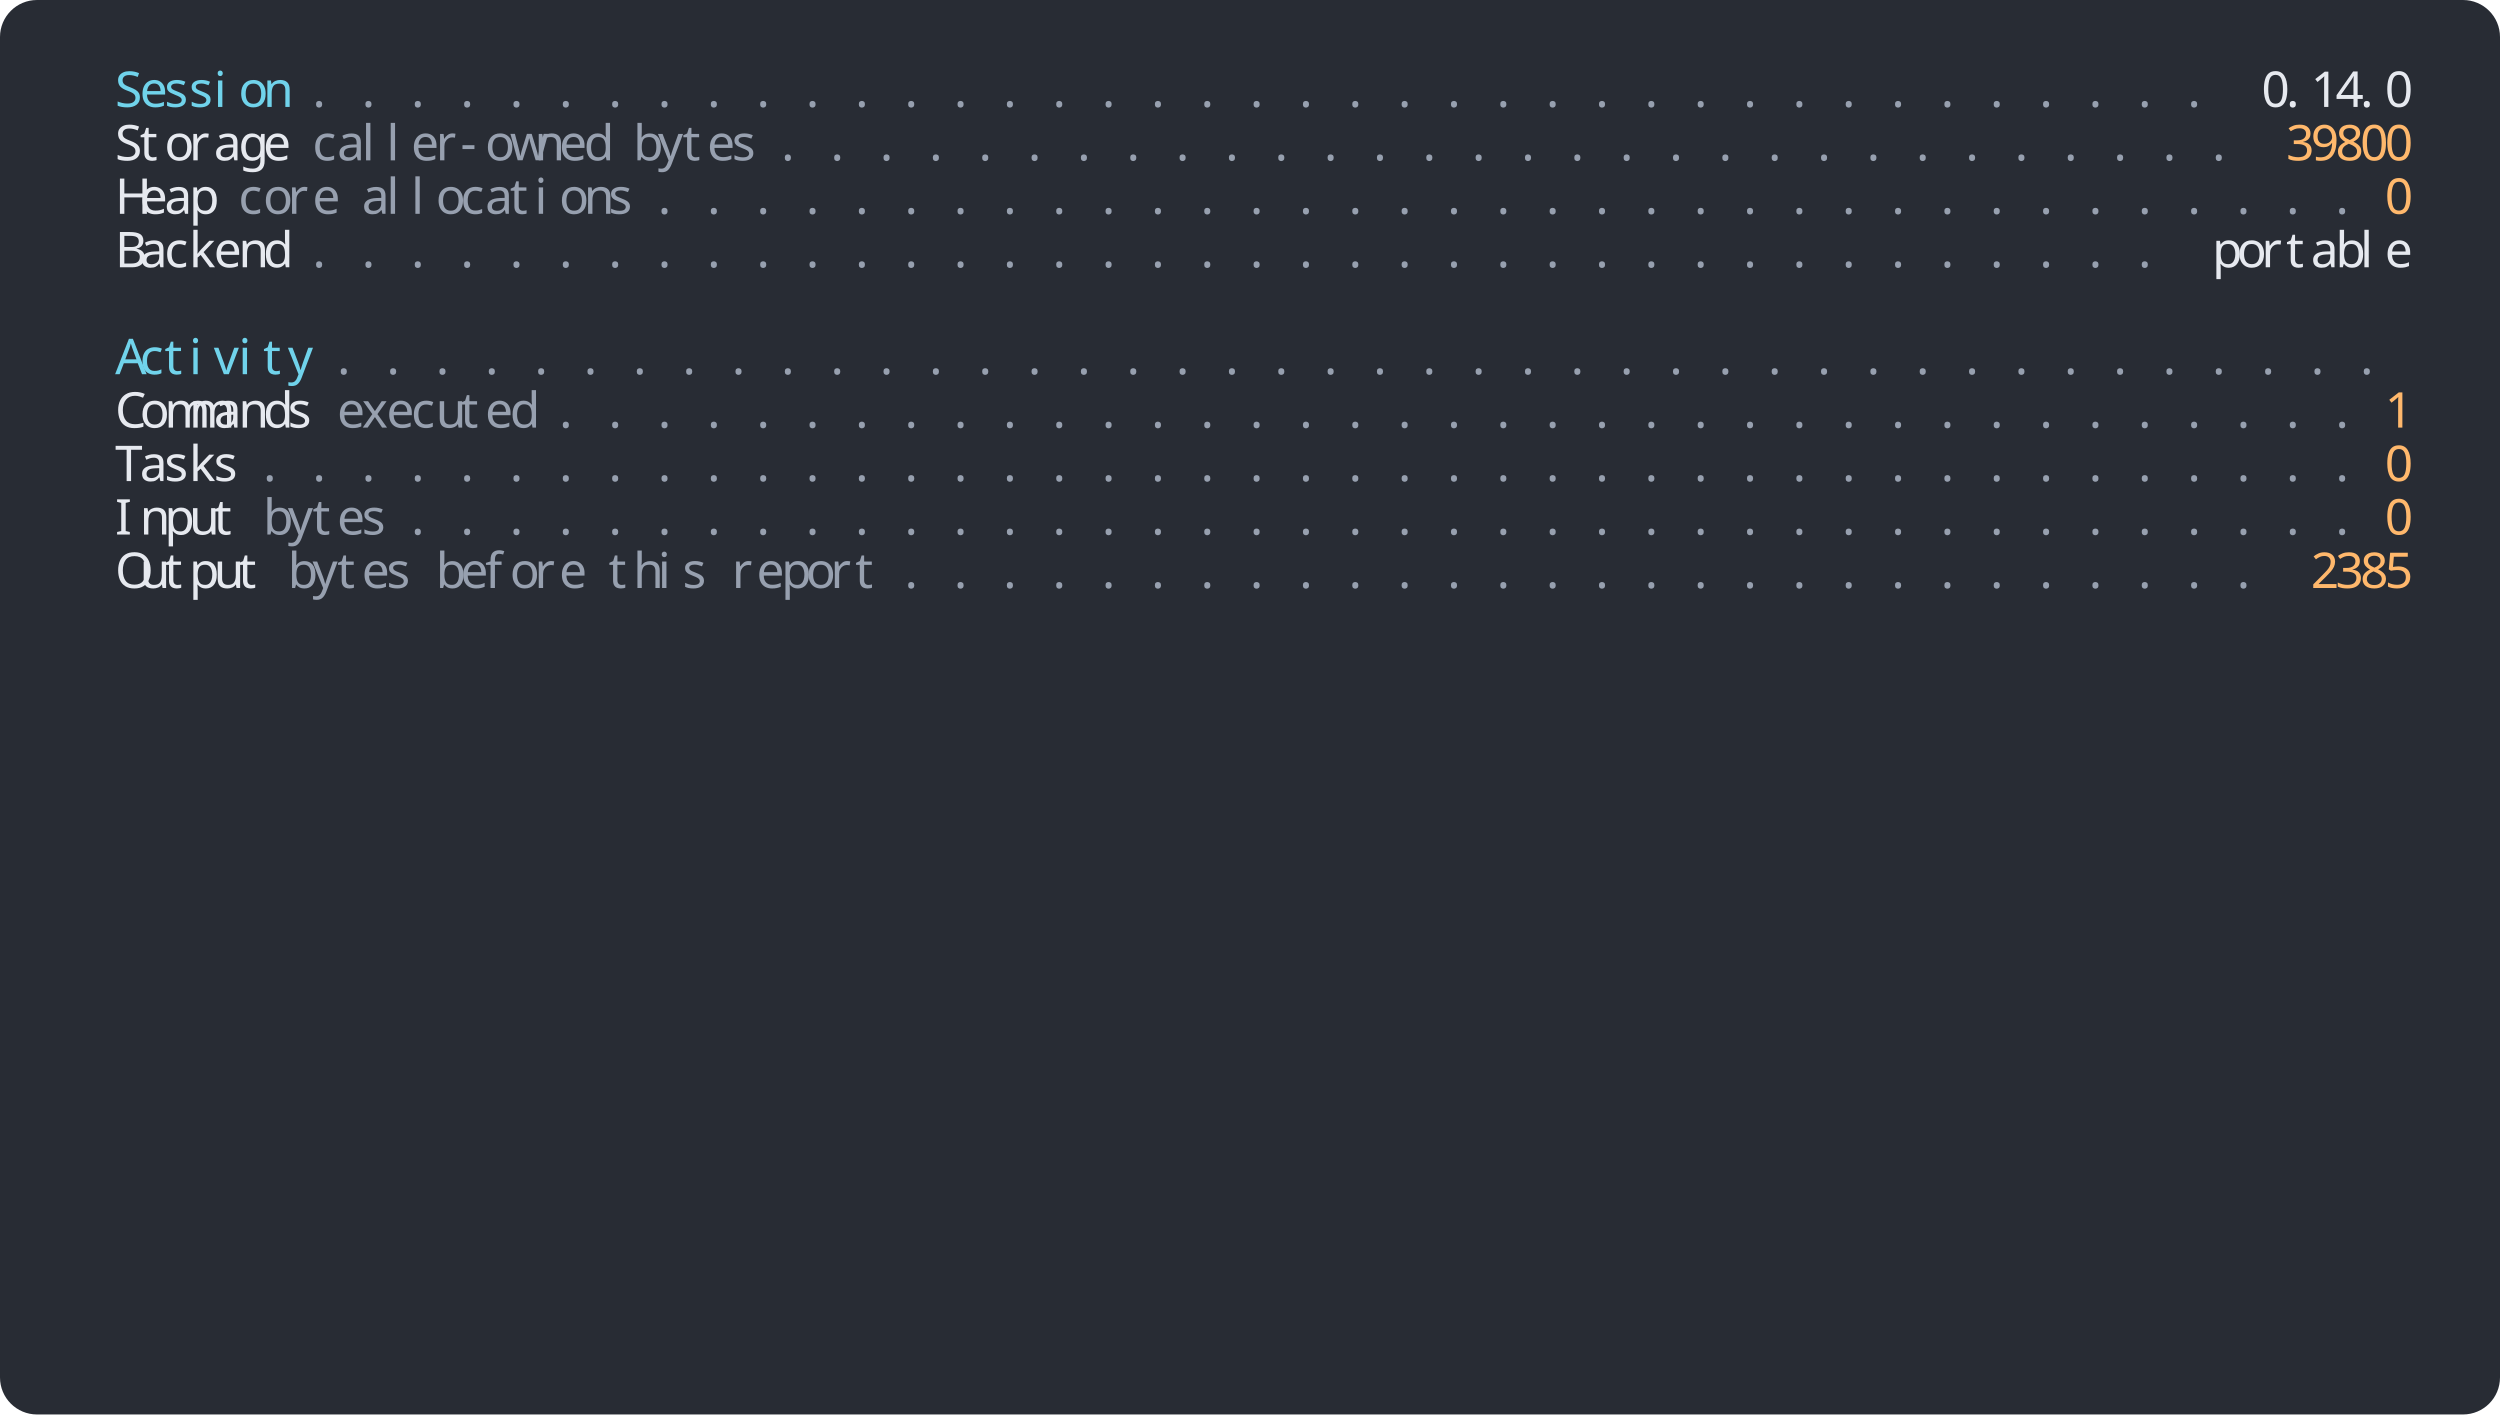
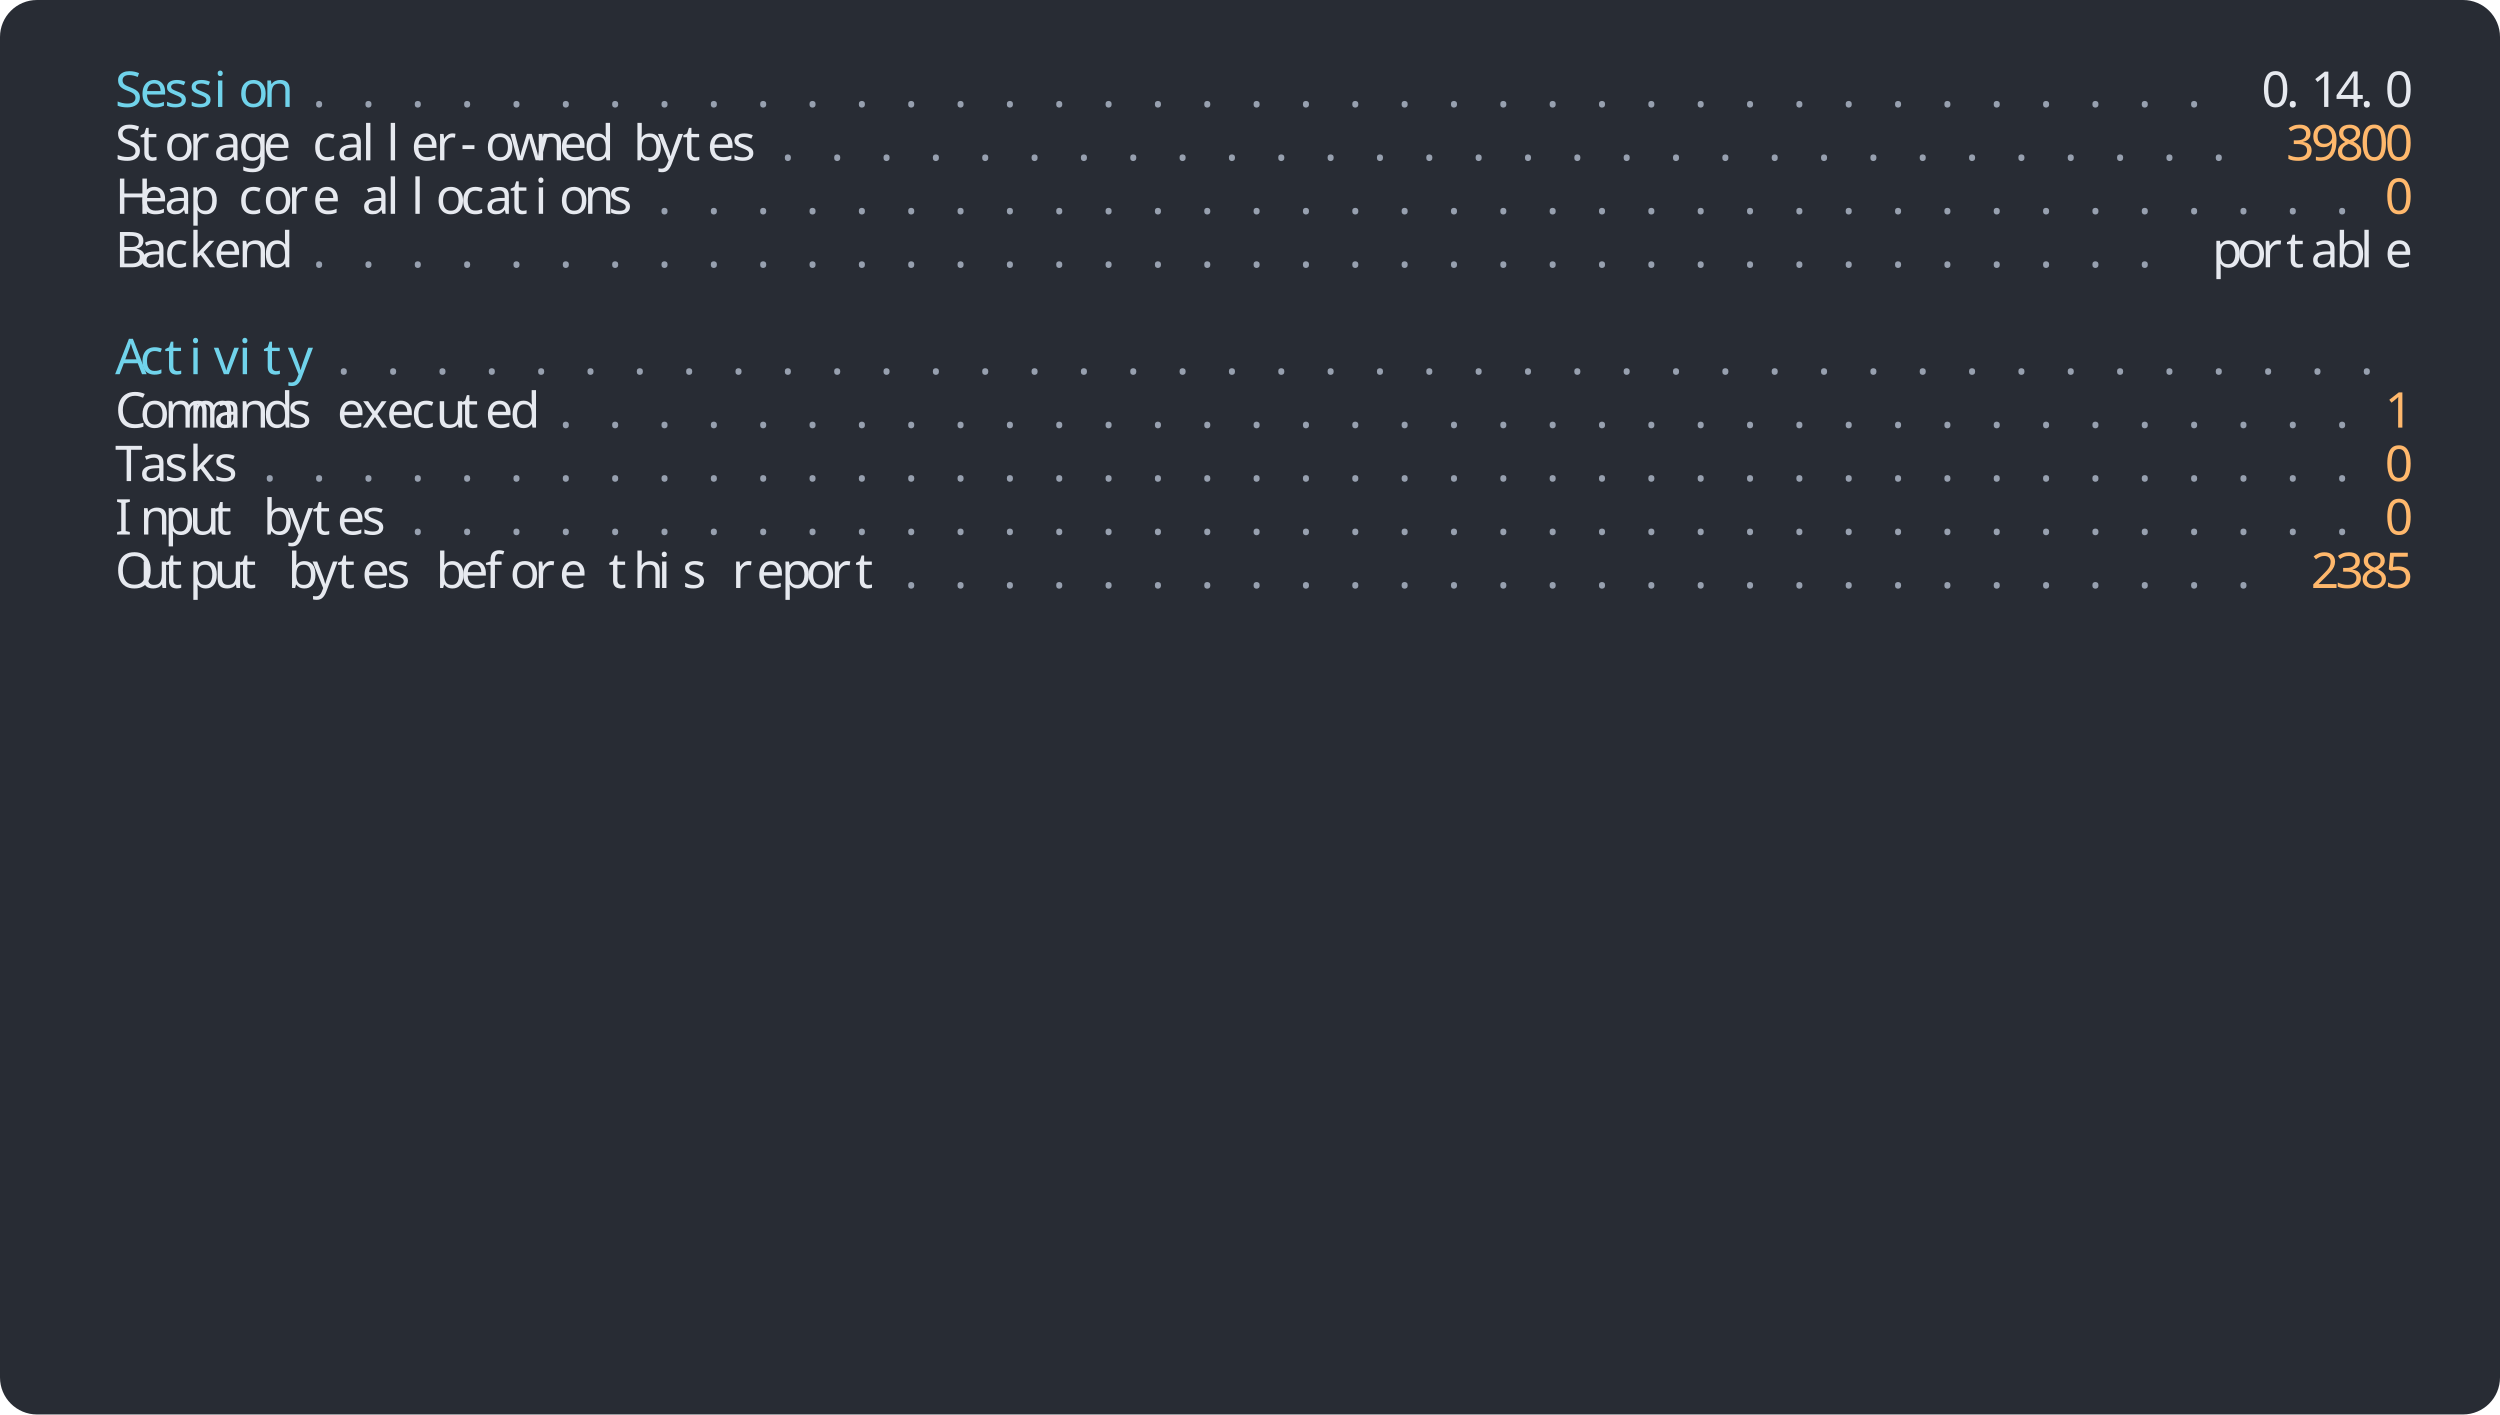
<svg xmlns="http://www.w3.org/2000/svg" width="1216" height="688" viewBox="0 0 1216 688">
  <rect width="1216" height="688" rx="18" fill="#282c34" />
  <g font-family="Agave" font-size="24">
    <text x="56" y="52" fill="#70d3eb">S</text>
    <text x="68" y="52" fill="#70d3eb">e</text>
    <text x="80" y="52" fill="#70d3eb">s</text>
    <text x="92" y="52" fill="#70d3eb">s</text>
    <text x="104" y="52" fill="#70d3eb">i</text>
    <text x="116" y="52" fill="#70d3eb">o</text>
    <text x="128" y="52" fill="#70d3eb">n</text>
    <text x="152" y="52" fill="#97a0af">.</text>
    <text x="176" y="52" fill="#97a0af">.</text>
    <text x="200" y="52" fill="#97a0af">.</text>
    <text x="224" y="52" fill="#97a0af">.</text>
    <text x="248" y="52" fill="#97a0af">.</text>
    <text x="272" y="52" fill="#97a0af">.</text>
    <text x="296" y="52" fill="#97a0af">.</text>
    <text x="320" y="52" fill="#97a0af">.</text>
    <text x="344" y="52" fill="#97a0af">.</text>
    <text x="368" y="52" fill="#97a0af">.</text>
    <text x="392" y="52" fill="#97a0af">.</text>
    <text x="416" y="52" fill="#97a0af">.</text>
    <text x="440" y="52" fill="#97a0af">.</text>
    <text x="464" y="52" fill="#97a0af">.</text>
    <text x="488" y="52" fill="#97a0af">.</text>
    <text x="512" y="52" fill="#97a0af">.</text>
    <text x="536" y="52" fill="#97a0af">.</text>
    <text x="560" y="52" fill="#97a0af">.</text>
    <text x="584" y="52" fill="#97a0af">.</text>
    <text x="608" y="52" fill="#97a0af">.</text>
    <text x="632" y="52" fill="#97a0af">.</text>
    <text x="656" y="52" fill="#97a0af">.</text>
    <text x="680" y="52" fill="#97a0af">.</text>
    <text x="704" y="52" fill="#97a0af">.</text>
    <text x="728" y="52" fill="#97a0af">.</text>
    <text x="752" y="52" fill="#97a0af">.</text>
    <text x="776" y="52" fill="#97a0af">.</text>
    <text x="800" y="52" fill="#97a0af">.</text>
    <text x="824" y="52" fill="#97a0af">.</text>
    <text x="848" y="52" fill="#97a0af">.</text>
    <text x="872" y="52" fill="#97a0af">.</text>
    <text x="896" y="52" fill="#97a0af">.</text>
    <text x="920" y="52" fill="#97a0af">.</text>
    <text x="944" y="52" fill="#97a0af">.</text>
    <text x="968" y="52" fill="#97a0af">.</text>
    <text x="992" y="52" fill="#97a0af">.</text>
    <text x="1016" y="52" fill="#97a0af">.</text>
    <text x="1040" y="52" fill="#97a0af">.</text>
    <text x="1064" y="52" fill="#97a0af">.</text>
    <text x="1100" y="52" fill="#e6e9ef">0</text>
    <text x="1112" y="52" fill="#e6e9ef">.</text>
    <text x="1124" y="52" fill="#e6e9ef">1</text>
    <text x="1136" y="52" fill="#e6e9ef">4</text>
    <text x="1148" y="52" fill="#e6e9ef">.</text>
    <text x="1160" y="52" fill="#e6e9ef">0</text>
    <text x="56" y="78" fill="#e6e9ef">S</text>
    <text x="68" y="78" fill="#e6e9ef">t</text>
    <text x="80" y="78" fill="#e6e9ef">o</text>
    <text x="92" y="78" fill="#e6e9ef">r</text>
    <text x="104" y="78" fill="#e6e9ef">a</text>
    <text x="116" y="78" fill="#e6e9ef">g</text>
    <text x="128" y="78" fill="#e6e9ef">e</text>
-     <text x="152" y="78" fill="#97a0af">c</text>
-     <text x="164" y="78" fill="#97a0af">a</text>
-     <text x="176" y="78" fill="#97a0af">l</text>
-     <text x="188" y="78" fill="#97a0af">l</text>
-     <text x="200" y="78" fill="#97a0af">e</text>
-     <text x="212" y="78" fill="#97a0af">r</text>
-     <text x="224" y="78" fill="#97a0af">-</text>
-     <text x="236" y="78" fill="#97a0af">o</text>
-     <text x="248" y="78" fill="#97a0af">w</text>
-     <text x="260" y="78" fill="#97a0af">n</text>
-     <text x="272" y="78" fill="#97a0af">e</text>
-     <text x="284" y="78" fill="#97a0af">d</text>
-     <text x="308" y="78" fill="#97a0af">b</text>
-     <text x="320" y="78" fill="#97a0af">y</text>
-     <text x="332" y="78" fill="#97a0af">t</text>
-     <text x="344" y="78" fill="#97a0af">e</text>
-     <text x="356" y="78" fill="#97a0af">s</text>
+     <text x="152" y="78" fill="#e6e9ef">c</text>
+     <text x="164" y="78" fill="#e6e9ef">a</text>
+     <text x="176" y="78" fill="#e6e9ef">l</text>
+     <text x="188" y="78" fill="#e6e9ef">l</text>
+     <text x="200" y="78" fill="#e6e9ef">e</text>
+     <text x="212" y="78" fill="#e6e9ef">r</text>
+     <text x="224" y="78" fill="#e6e9ef">-</text>
+     <text x="236" y="78" fill="#e6e9ef">o</text>
+     <text x="248" y="78" fill="#e6e9ef">w</text>
+     <text x="260" y="78" fill="#e6e9ef">n</text>
+     <text x="272" y="78" fill="#e6e9ef">e</text>
+     <text x="284" y="78" fill="#e6e9ef">d</text>
+     <text x="308" y="78" fill="#e6e9ef">b</text>
+     <text x="320" y="78" fill="#e6e9ef">y</text>
+     <text x="332" y="78" fill="#e6e9ef">t</text>
+     <text x="344" y="78" fill="#e6e9ef">e</text>
+     <text x="356" y="78" fill="#e6e9ef">s</text>
    <text x="380" y="78" fill="#97a0af">.</text>
    <text x="404" y="78" fill="#97a0af">.</text>
    <text x="428" y="78" fill="#97a0af">.</text>
    <text x="452" y="78" fill="#97a0af">.</text>
    <text x="476" y="78" fill="#97a0af">.</text>
    <text x="500" y="78" fill="#97a0af">.</text>
    <text x="524" y="78" fill="#97a0af">.</text>
    <text x="548" y="78" fill="#97a0af">.</text>
    <text x="572" y="78" fill="#97a0af">.</text>
    <text x="596" y="78" fill="#97a0af">.</text>
    <text x="620" y="78" fill="#97a0af">.</text>
    <text x="644" y="78" fill="#97a0af">.</text>
    <text x="668" y="78" fill="#97a0af">.</text>
    <text x="692" y="78" fill="#97a0af">.</text>
    <text x="716" y="78" fill="#97a0af">.</text>
    <text x="740" y="78" fill="#97a0af">.</text>
    <text x="764" y="78" fill="#97a0af">.</text>
    <text x="788" y="78" fill="#97a0af">.</text>
    <text x="812" y="78" fill="#97a0af">.</text>
    <text x="836" y="78" fill="#97a0af">.</text>
    <text x="860" y="78" fill="#97a0af">.</text>
    <text x="884" y="78" fill="#97a0af">.</text>
    <text x="908" y="78" fill="#97a0af">.</text>
    <text x="932" y="78" fill="#97a0af">.</text>
    <text x="956" y="78" fill="#97a0af">.</text>
    <text x="980" y="78" fill="#97a0af">.</text>
    <text x="1004" y="78" fill="#97a0af">.</text>
    <text x="1028" y="78" fill="#97a0af">.</text>
    <text x="1052" y="78" fill="#97a0af">.</text>
    <text x="1076" y="78" fill="#97a0af">.</text>
    <text x="1112" y="78" fill="#ffb86c">3</text>
    <text x="1124" y="78" fill="#ffb86c">9</text>
    <text x="1136" y="78" fill="#ffb86c">8</text>
    <text x="1148" y="78" fill="#ffb86c">0</text>
    <text x="1160" y="78" fill="#ffb86c">0</text>
    <text x="56" y="104" fill="#e6e9ef">H</text>
    <text x="68" y="104" fill="#e6e9ef">e</text>
    <text x="80" y="104" fill="#e6e9ef">a</text>
    <text x="92" y="104" fill="#e6e9ef">p</text>
-     <text x="116" y="104" fill="#97a0af">c</text>
-     <text x="128" y="104" fill="#97a0af">o</text>
-     <text x="140" y="104" fill="#97a0af">r</text>
-     <text x="152" y="104" fill="#97a0af">e</text>
-     <text x="176" y="104" fill="#97a0af">a</text>
-     <text x="188" y="104" fill="#97a0af">l</text>
-     <text x="200" y="104" fill="#97a0af">l</text>
-     <text x="212" y="104" fill="#97a0af">o</text>
-     <text x="224" y="104" fill="#97a0af">c</text>
-     <text x="236" y="104" fill="#97a0af">a</text>
-     <text x="248" y="104" fill="#97a0af">t</text>
-     <text x="260" y="104" fill="#97a0af">i</text>
-     <text x="272" y="104" fill="#97a0af">o</text>
-     <text x="284" y="104" fill="#97a0af">n</text>
-     <text x="296" y="104" fill="#97a0af">s</text>
+     <text x="116" y="104" fill="#e6e9ef">c</text>
+     <text x="128" y="104" fill="#e6e9ef">o</text>
+     <text x="140" y="104" fill="#e6e9ef">r</text>
+     <text x="152" y="104" fill="#e6e9ef">e</text>
+     <text x="176" y="104" fill="#e6e9ef">a</text>
+     <text x="188" y="104" fill="#e6e9ef">l</text>
+     <text x="200" y="104" fill="#e6e9ef">l</text>
+     <text x="212" y="104" fill="#e6e9ef">o</text>
+     <text x="224" y="104" fill="#e6e9ef">c</text>
+     <text x="236" y="104" fill="#e6e9ef">a</text>
+     <text x="248" y="104" fill="#e6e9ef">t</text>
+     <text x="260" y="104" fill="#e6e9ef">i</text>
+     <text x="272" y="104" fill="#e6e9ef">o</text>
+     <text x="284" y="104" fill="#e6e9ef">n</text>
+     <text x="296" y="104" fill="#e6e9ef">s</text>
    <text x="320" y="104" fill="#97a0af">.</text>
    <text x="344" y="104" fill="#97a0af">.</text>
    <text x="368" y="104" fill="#97a0af">.</text>
    <text x="392" y="104" fill="#97a0af">.</text>
    <text x="416" y="104" fill="#97a0af">.</text>
    <text x="440" y="104" fill="#97a0af">.</text>
    <text x="464" y="104" fill="#97a0af">.</text>
    <text x="488" y="104" fill="#97a0af">.</text>
    <text x="512" y="104" fill="#97a0af">.</text>
    <text x="536" y="104" fill="#97a0af">.</text>
    <text x="560" y="104" fill="#97a0af">.</text>
    <text x="584" y="104" fill="#97a0af">.</text>
    <text x="608" y="104" fill="#97a0af">.</text>
    <text x="632" y="104" fill="#97a0af">.</text>
    <text x="656" y="104" fill="#97a0af">.</text>
    <text x="680" y="104" fill="#97a0af">.</text>
    <text x="704" y="104" fill="#97a0af">.</text>
    <text x="728" y="104" fill="#97a0af">.</text>
    <text x="752" y="104" fill="#97a0af">.</text>
    <text x="776" y="104" fill="#97a0af">.</text>
    <text x="800" y="104" fill="#97a0af">.</text>
    <text x="824" y="104" fill="#97a0af">.</text>
    <text x="848" y="104" fill="#97a0af">.</text>
    <text x="872" y="104" fill="#97a0af">.</text>
    <text x="896" y="104" fill="#97a0af">.</text>
    <text x="920" y="104" fill="#97a0af">.</text>
    <text x="944" y="104" fill="#97a0af">.</text>
    <text x="968" y="104" fill="#97a0af">.</text>
    <text x="992" y="104" fill="#97a0af">.</text>
    <text x="1016" y="104" fill="#97a0af">.</text>
    <text x="1040" y="104" fill="#97a0af">.</text>
    <text x="1064" y="104" fill="#97a0af">.</text>
    <text x="1088" y="104" fill="#97a0af">.</text>
    <text x="1112" y="104" fill="#97a0af">.</text>
    <text x="1136" y="104" fill="#97a0af">.</text>
    <text x="1160" y="104" fill="#ffb86c">0</text>
    <text x="56" y="130" fill="#e6e9ef">B</text>
    <text x="68" y="130" fill="#e6e9ef">a</text>
    <text x="80" y="130" fill="#e6e9ef">c</text>
    <text x="92" y="130" fill="#e6e9ef">k</text>
    <text x="104" y="130" fill="#e6e9ef">e</text>
    <text x="116" y="130" fill="#e6e9ef">n</text>
    <text x="128" y="130" fill="#e6e9ef">d</text>
    <text x="152" y="130" fill="#97a0af">.</text>
    <text x="176" y="130" fill="#97a0af">.</text>
    <text x="200" y="130" fill="#97a0af">.</text>
    <text x="224" y="130" fill="#97a0af">.</text>
    <text x="248" y="130" fill="#97a0af">.</text>
    <text x="272" y="130" fill="#97a0af">.</text>
    <text x="296" y="130" fill="#97a0af">.</text>
    <text x="320" y="130" fill="#97a0af">.</text>
    <text x="344" y="130" fill="#97a0af">.</text>
    <text x="368" y="130" fill="#97a0af">.</text>
    <text x="392" y="130" fill="#97a0af">.</text>
    <text x="416" y="130" fill="#97a0af">.</text>
    <text x="440" y="130" fill="#97a0af">.</text>
    <text x="464" y="130" fill="#97a0af">.</text>
    <text x="488" y="130" fill="#97a0af">.</text>
    <text x="512" y="130" fill="#97a0af">.</text>
    <text x="536" y="130" fill="#97a0af">.</text>
    <text x="560" y="130" fill="#97a0af">.</text>
    <text x="584" y="130" fill="#97a0af">.</text>
    <text x="608" y="130" fill="#97a0af">.</text>
    <text x="632" y="130" fill="#97a0af">.</text>
    <text x="656" y="130" fill="#97a0af">.</text>
    <text x="680" y="130" fill="#97a0af">.</text>
    <text x="704" y="130" fill="#97a0af">.</text>
    <text x="728" y="130" fill="#97a0af">.</text>
    <text x="752" y="130" fill="#97a0af">.</text>
    <text x="776" y="130" fill="#97a0af">.</text>
    <text x="800" y="130" fill="#97a0af">.</text>
    <text x="824" y="130" fill="#97a0af">.</text>
    <text x="848" y="130" fill="#97a0af">.</text>
    <text x="872" y="130" fill="#97a0af">.</text>
    <text x="896" y="130" fill="#97a0af">.</text>
    <text x="920" y="130" fill="#97a0af">.</text>
    <text x="944" y="130" fill="#97a0af">.</text>
    <text x="968" y="130" fill="#97a0af">.</text>
    <text x="992" y="130" fill="#97a0af">.</text>
    <text x="1016" y="130" fill="#97a0af">.</text>
    <text x="1040" y="130" fill="#97a0af">.</text>
    <text x="1076" y="130" fill="#e6e9ef">p</text>
    <text x="1088" y="130" fill="#e6e9ef">o</text>
    <text x="1100" y="130" fill="#e6e9ef">r</text>
    <text x="1112" y="130" fill="#e6e9ef">t</text>
    <text x="1124" y="130" fill="#e6e9ef">a</text>
    <text x="1136" y="130" fill="#e6e9ef">b</text>
    <text x="1148" y="130" fill="#e6e9ef">l</text>
    <text x="1160" y="130" fill="#e6e9ef">e</text>
    <text x="56" y="182" fill="#70d3eb">A</text>
    <text x="68" y="182" fill="#70d3eb">c</text>
    <text x="80" y="182" fill="#70d3eb">t</text>
    <text x="92" y="182" fill="#70d3eb">i</text>
    <text x="104" y="182" fill="#70d3eb">v</text>
    <text x="116" y="182" fill="#70d3eb">i</text>
    <text x="128" y="182" fill="#70d3eb">t</text>
    <text x="140" y="182" fill="#70d3eb">y</text>
    <text x="164" y="182" fill="#97a0af">.</text>
    <text x="188" y="182" fill="#97a0af">.</text>
    <text x="212" y="182" fill="#97a0af">.</text>
    <text x="236" y="182" fill="#97a0af">.</text>
    <text x="260" y="182" fill="#97a0af">.</text>
    <text x="284" y="182" fill="#97a0af">.</text>
    <text x="308" y="182" fill="#97a0af">.</text>
    <text x="332" y="182" fill="#97a0af">.</text>
    <text x="356" y="182" fill="#97a0af">.</text>
    <text x="380" y="182" fill="#97a0af">.</text>
    <text x="404" y="182" fill="#97a0af">.</text>
    <text x="428" y="182" fill="#97a0af">.</text>
    <text x="452" y="182" fill="#97a0af">.</text>
    <text x="476" y="182" fill="#97a0af">.</text>
    <text x="500" y="182" fill="#97a0af">.</text>
    <text x="524" y="182" fill="#97a0af">.</text>
    <text x="548" y="182" fill="#97a0af">.</text>
    <text x="572" y="182" fill="#97a0af">.</text>
    <text x="596" y="182" fill="#97a0af">.</text>
    <text x="620" y="182" fill="#97a0af">.</text>
    <text x="644" y="182" fill="#97a0af">.</text>
    <text x="668" y="182" fill="#97a0af">.</text>
    <text x="692" y="182" fill="#97a0af">.</text>
    <text x="716" y="182" fill="#97a0af">.</text>
    <text x="740" y="182" fill="#97a0af">.</text>
    <text x="764" y="182" fill="#97a0af">.</text>
    <text x="788" y="182" fill="#97a0af">.</text>
    <text x="812" y="182" fill="#97a0af">.</text>
    <text x="836" y="182" fill="#97a0af">.</text>
    <text x="860" y="182" fill="#97a0af">.</text>
    <text x="884" y="182" fill="#97a0af">.</text>
    <text x="908" y="182" fill="#97a0af">.</text>
    <text x="932" y="182" fill="#97a0af">.</text>
    <text x="956" y="182" fill="#97a0af">.</text>
    <text x="980" y="182" fill="#97a0af">.</text>
    <text x="1004" y="182" fill="#97a0af">.</text>
    <text x="1028" y="182" fill="#97a0af">.</text>
    <text x="1052" y="182" fill="#97a0af">.</text>
    <text x="1076" y="182" fill="#97a0af">.</text>
    <text x="1100" y="182" fill="#97a0af">.</text>
    <text x="1124" y="182" fill="#97a0af">.</text>
    <text x="1148" y="182" fill="#97a0af">.</text>
    <text x="56" y="208" fill="#e6e9ef">C</text>
    <text x="68" y="208" fill="#e6e9ef">o</text>
    <text x="80" y="208" fill="#e6e9ef">m</text>
    <text x="92" y="208" fill="#e6e9ef">m</text>
    <text x="104" y="208" fill="#e6e9ef">a</text>
    <text x="116" y="208" fill="#e6e9ef">n</text>
    <text x="128" y="208" fill="#e6e9ef">d</text>
    <text x="140" y="208" fill="#e6e9ef">s</text>
-     <text x="164" y="208" fill="#97a0af">e</text>
-     <text x="176" y="208" fill="#97a0af">x</text>
-     <text x="188" y="208" fill="#97a0af">e</text>
-     <text x="200" y="208" fill="#97a0af">c</text>
-     <text x="212" y="208" fill="#97a0af">u</text>
-     <text x="224" y="208" fill="#97a0af">t</text>
-     <text x="236" y="208" fill="#97a0af">e</text>
-     <text x="248" y="208" fill="#97a0af">d</text>
+     <text x="164" y="208" fill="#e6e9ef">e</text>
+     <text x="176" y="208" fill="#e6e9ef">x</text>
+     <text x="188" y="208" fill="#e6e9ef">e</text>
+     <text x="200" y="208" fill="#e6e9ef">c</text>
+     <text x="212" y="208" fill="#e6e9ef">u</text>
+     <text x="224" y="208" fill="#e6e9ef">t</text>
+     <text x="236" y="208" fill="#e6e9ef">e</text>
+     <text x="248" y="208" fill="#e6e9ef">d</text>
    <text x="272" y="208" fill="#97a0af">.</text>
    <text x="296" y="208" fill="#97a0af">.</text>
    <text x="320" y="208" fill="#97a0af">.</text>
    <text x="344" y="208" fill="#97a0af">.</text>
    <text x="368" y="208" fill="#97a0af">.</text>
    <text x="392" y="208" fill="#97a0af">.</text>
    <text x="416" y="208" fill="#97a0af">.</text>
    <text x="440" y="208" fill="#97a0af">.</text>
    <text x="464" y="208" fill="#97a0af">.</text>
    <text x="488" y="208" fill="#97a0af">.</text>
    <text x="512" y="208" fill="#97a0af">.</text>
    <text x="536" y="208" fill="#97a0af">.</text>
    <text x="560" y="208" fill="#97a0af">.</text>
    <text x="584" y="208" fill="#97a0af">.</text>
    <text x="608" y="208" fill="#97a0af">.</text>
    <text x="632" y="208" fill="#97a0af">.</text>
    <text x="656" y="208" fill="#97a0af">.</text>
    <text x="680" y="208" fill="#97a0af">.</text>
    <text x="704" y="208" fill="#97a0af">.</text>
    <text x="728" y="208" fill="#97a0af">.</text>
    <text x="752" y="208" fill="#97a0af">.</text>
    <text x="776" y="208" fill="#97a0af">.</text>
    <text x="800" y="208" fill="#97a0af">.</text>
    <text x="824" y="208" fill="#97a0af">.</text>
    <text x="848" y="208" fill="#97a0af">.</text>
    <text x="872" y="208" fill="#97a0af">.</text>
    <text x="896" y="208" fill="#97a0af">.</text>
    <text x="920" y="208" fill="#97a0af">.</text>
    <text x="944" y="208" fill="#97a0af">.</text>
    <text x="968" y="208" fill="#97a0af">.</text>
    <text x="992" y="208" fill="#97a0af">.</text>
    <text x="1016" y="208" fill="#97a0af">.</text>
    <text x="1040" y="208" fill="#97a0af">.</text>
    <text x="1064" y="208" fill="#97a0af">.</text>
    <text x="1088" y="208" fill="#97a0af">.</text>
    <text x="1112" y="208" fill="#97a0af">.</text>
    <text x="1136" y="208" fill="#97a0af">.</text>
    <text x="1160" y="208" fill="#ffb86c">1</text>
    <text x="56" y="234" fill="#e6e9ef">T</text>
    <text x="68" y="234" fill="#e6e9ef">a</text>
    <text x="80" y="234" fill="#e6e9ef">s</text>
    <text x="92" y="234" fill="#e6e9ef">k</text>
    <text x="104" y="234" fill="#e6e9ef">s</text>
    <text x="128" y="234" fill="#97a0af">.</text>
    <text x="152" y="234" fill="#97a0af">.</text>
    <text x="176" y="234" fill="#97a0af">.</text>
    <text x="200" y="234" fill="#97a0af">.</text>
    <text x="224" y="234" fill="#97a0af">.</text>
    <text x="248" y="234" fill="#97a0af">.</text>
    <text x="272" y="234" fill="#97a0af">.</text>
    <text x="296" y="234" fill="#97a0af">.</text>
    <text x="320" y="234" fill="#97a0af">.</text>
    <text x="344" y="234" fill="#97a0af">.</text>
    <text x="368" y="234" fill="#97a0af">.</text>
    <text x="392" y="234" fill="#97a0af">.</text>
    <text x="416" y="234" fill="#97a0af">.</text>
    <text x="440" y="234" fill="#97a0af">.</text>
    <text x="464" y="234" fill="#97a0af">.</text>
    <text x="488" y="234" fill="#97a0af">.</text>
    <text x="512" y="234" fill="#97a0af">.</text>
    <text x="536" y="234" fill="#97a0af">.</text>
    <text x="560" y="234" fill="#97a0af">.</text>
    <text x="584" y="234" fill="#97a0af">.</text>
    <text x="608" y="234" fill="#97a0af">.</text>
    <text x="632" y="234" fill="#97a0af">.</text>
    <text x="656" y="234" fill="#97a0af">.</text>
    <text x="680" y="234" fill="#97a0af">.</text>
    <text x="704" y="234" fill="#97a0af">.</text>
    <text x="728" y="234" fill="#97a0af">.</text>
    <text x="752" y="234" fill="#97a0af">.</text>
    <text x="776" y="234" fill="#97a0af">.</text>
    <text x="800" y="234" fill="#97a0af">.</text>
    <text x="824" y="234" fill="#97a0af">.</text>
    <text x="848" y="234" fill="#97a0af">.</text>
    <text x="872" y="234" fill="#97a0af">.</text>
    <text x="896" y="234" fill="#97a0af">.</text>
    <text x="920" y="234" fill="#97a0af">.</text>
    <text x="944" y="234" fill="#97a0af">.</text>
    <text x="968" y="234" fill="#97a0af">.</text>
    <text x="992" y="234" fill="#97a0af">.</text>
    <text x="1016" y="234" fill="#97a0af">.</text>
    <text x="1040" y="234" fill="#97a0af">.</text>
    <text x="1064" y="234" fill="#97a0af">.</text>
    <text x="1088" y="234" fill="#97a0af">.</text>
    <text x="1112" y="234" fill="#97a0af">.</text>
    <text x="1136" y="234" fill="#97a0af">.</text>
    <text x="1160" y="234" fill="#ffb86c">0</text>
    <text x="56" y="260" fill="#e6e9ef">I</text>
    <text x="68" y="260" fill="#e6e9ef">n</text>
    <text x="80" y="260" fill="#e6e9ef">p</text>
    <text x="92" y="260" fill="#e6e9ef">u</text>
    <text x="104" y="260" fill="#e6e9ef">t</text>
-     <text x="128" y="260" fill="#97a0af">b</text>
-     <text x="140" y="260" fill="#97a0af">y</text>
-     <text x="152" y="260" fill="#97a0af">t</text>
-     <text x="164" y="260" fill="#97a0af">e</text>
-     <text x="176" y="260" fill="#97a0af">s</text>
+     <text x="128" y="260" fill="#e6e9ef">b</text>
+     <text x="140" y="260" fill="#e6e9ef">y</text>
+     <text x="152" y="260" fill="#e6e9ef">t</text>
+     <text x="164" y="260" fill="#e6e9ef">e</text>
+     <text x="176" y="260" fill="#e6e9ef">s</text>
    <text x="200" y="260" fill="#97a0af">.</text>
    <text x="224" y="260" fill="#97a0af">.</text>
    <text x="248" y="260" fill="#97a0af">.</text>
    <text x="272" y="260" fill="#97a0af">.</text>
    <text x="296" y="260" fill="#97a0af">.</text>
    <text x="320" y="260" fill="#97a0af">.</text>
    <text x="344" y="260" fill="#97a0af">.</text>
    <text x="368" y="260" fill="#97a0af">.</text>
    <text x="392" y="260" fill="#97a0af">.</text>
    <text x="416" y="260" fill="#97a0af">.</text>
    <text x="440" y="260" fill="#97a0af">.</text>
    <text x="464" y="260" fill="#97a0af">.</text>
    <text x="488" y="260" fill="#97a0af">.</text>
    <text x="512" y="260" fill="#97a0af">.</text>
    <text x="536" y="260" fill="#97a0af">.</text>
    <text x="560" y="260" fill="#97a0af">.</text>
    <text x="584" y="260" fill="#97a0af">.</text>
    <text x="608" y="260" fill="#97a0af">.</text>
    <text x="632" y="260" fill="#97a0af">.</text>
    <text x="656" y="260" fill="#97a0af">.</text>
    <text x="680" y="260" fill="#97a0af">.</text>
    <text x="704" y="260" fill="#97a0af">.</text>
    <text x="728" y="260" fill="#97a0af">.</text>
    <text x="752" y="260" fill="#97a0af">.</text>
    <text x="776" y="260" fill="#97a0af">.</text>
    <text x="800" y="260" fill="#97a0af">.</text>
    <text x="824" y="260" fill="#97a0af">.</text>
    <text x="848" y="260" fill="#97a0af">.</text>
    <text x="872" y="260" fill="#97a0af">.</text>
    <text x="896" y="260" fill="#97a0af">.</text>
    <text x="920" y="260" fill="#97a0af">.</text>
    <text x="944" y="260" fill="#97a0af">.</text>
    <text x="968" y="260" fill="#97a0af">.</text>
    <text x="992" y="260" fill="#97a0af">.</text>
    <text x="1016" y="260" fill="#97a0af">.</text>
    <text x="1040" y="260" fill="#97a0af">.</text>
    <text x="1064" y="260" fill="#97a0af">.</text>
    <text x="1088" y="260" fill="#97a0af">.</text>
    <text x="1112" y="260" fill="#97a0af">.</text>
    <text x="1136" y="260" fill="#97a0af">.</text>
    <text x="1160" y="260" fill="#ffb86c">0</text>
    <text x="56" y="286" fill="#e6e9ef">O</text>
    <text x="68" y="286" fill="#e6e9ef">u</text>
    <text x="80" y="286" fill="#e6e9ef">t</text>
    <text x="92" y="286" fill="#e6e9ef">p</text>
    <text x="104" y="286" fill="#e6e9ef">u</text>
    <text x="116" y="286" fill="#e6e9ef">t</text>
-     <text x="140" y="286" fill="#97a0af">b</text>
-     <text x="152" y="286" fill="#97a0af">y</text>
-     <text x="164" y="286" fill="#97a0af">t</text>
-     <text x="176" y="286" fill="#97a0af">e</text>
-     <text x="188" y="286" fill="#97a0af">s</text>
-     <text x="212" y="286" fill="#97a0af">b</text>
-     <text x="224" y="286" fill="#97a0af">e</text>
-     <text x="236" y="286" fill="#97a0af">f</text>
-     <text x="248" y="286" fill="#97a0af">o</text>
-     <text x="260" y="286" fill="#97a0af">r</text>
-     <text x="272" y="286" fill="#97a0af">e</text>
-     <text x="296" y="286" fill="#97a0af">t</text>
-     <text x="308" y="286" fill="#97a0af">h</text>
-     <text x="320" y="286" fill="#97a0af">i</text>
-     <text x="332" y="286" fill="#97a0af">s</text>
-     <text x="356" y="286" fill="#97a0af">r</text>
-     <text x="368" y="286" fill="#97a0af">e</text>
-     <text x="380" y="286" fill="#97a0af">p</text>
-     <text x="392" y="286" fill="#97a0af">o</text>
-     <text x="404" y="286" fill="#97a0af">r</text>
-     <text x="416" y="286" fill="#97a0af">t</text>
+     <text x="140" y="286" fill="#e6e9ef">b</text>
+     <text x="152" y="286" fill="#e6e9ef">y</text>
+     <text x="164" y="286" fill="#e6e9ef">t</text>
+     <text x="176" y="286" fill="#e6e9ef">e</text>
+     <text x="188" y="286" fill="#e6e9ef">s</text>
+     <text x="212" y="286" fill="#e6e9ef">b</text>
+     <text x="224" y="286" fill="#e6e9ef">e</text>
+     <text x="236" y="286" fill="#e6e9ef">f</text>
+     <text x="248" y="286" fill="#e6e9ef">o</text>
+     <text x="260" y="286" fill="#e6e9ef">r</text>
+     <text x="272" y="286" fill="#e6e9ef">e</text>
+     <text x="296" y="286" fill="#e6e9ef">t</text>
+     <text x="308" y="286" fill="#e6e9ef">h</text>
+     <text x="320" y="286" fill="#e6e9ef">i</text>
+     <text x="332" y="286" fill="#e6e9ef">s</text>
+     <text x="356" y="286" fill="#e6e9ef">r</text>
+     <text x="368" y="286" fill="#e6e9ef">e</text>
+     <text x="380" y="286" fill="#e6e9ef">p</text>
+     <text x="392" y="286" fill="#e6e9ef">o</text>
+     <text x="404" y="286" fill="#e6e9ef">r</text>
+     <text x="416" y="286" fill="#e6e9ef">t</text>
    <text x="440" y="286" fill="#97a0af">.</text>
    <text x="464" y="286" fill="#97a0af">.</text>
    <text x="488" y="286" fill="#97a0af">.</text>
    <text x="512" y="286" fill="#97a0af">.</text>
    <text x="536" y="286" fill="#97a0af">.</text>
    <text x="560" y="286" fill="#97a0af">.</text>
    <text x="584" y="286" fill="#97a0af">.</text>
    <text x="608" y="286" fill="#97a0af">.</text>
    <text x="632" y="286" fill="#97a0af">.</text>
    <text x="656" y="286" fill="#97a0af">.</text>
    <text x="680" y="286" fill="#97a0af">.</text>
    <text x="704" y="286" fill="#97a0af">.</text>
    <text x="728" y="286" fill="#97a0af">.</text>
    <text x="752" y="286" fill="#97a0af">.</text>
    <text x="776" y="286" fill="#97a0af">.</text>
    <text x="800" y="286" fill="#97a0af">.</text>
    <text x="824" y="286" fill="#97a0af">.</text>
    <text x="848" y="286" fill="#97a0af">.</text>
    <text x="872" y="286" fill="#97a0af">.</text>
    <text x="896" y="286" fill="#97a0af">.</text>
    <text x="920" y="286" fill="#97a0af">.</text>
    <text x="944" y="286" fill="#97a0af">.</text>
    <text x="968" y="286" fill="#97a0af">.</text>
    <text x="992" y="286" fill="#97a0af">.</text>
    <text x="1016" y="286" fill="#97a0af">.</text>
    <text x="1040" y="286" fill="#97a0af">.</text>
    <text x="1064" y="286" fill="#97a0af">.</text>
    <text x="1088" y="286" fill="#97a0af">.</text>
    <text x="1124" y="286" fill="#ffb86c">2</text>
    <text x="1136" y="286" fill="#ffb86c">3</text>
    <text x="1148" y="286" fill="#ffb86c">8</text>
    <text x="1160" y="286" fill="#ffb86c">5</text>
  </g>
</svg>
